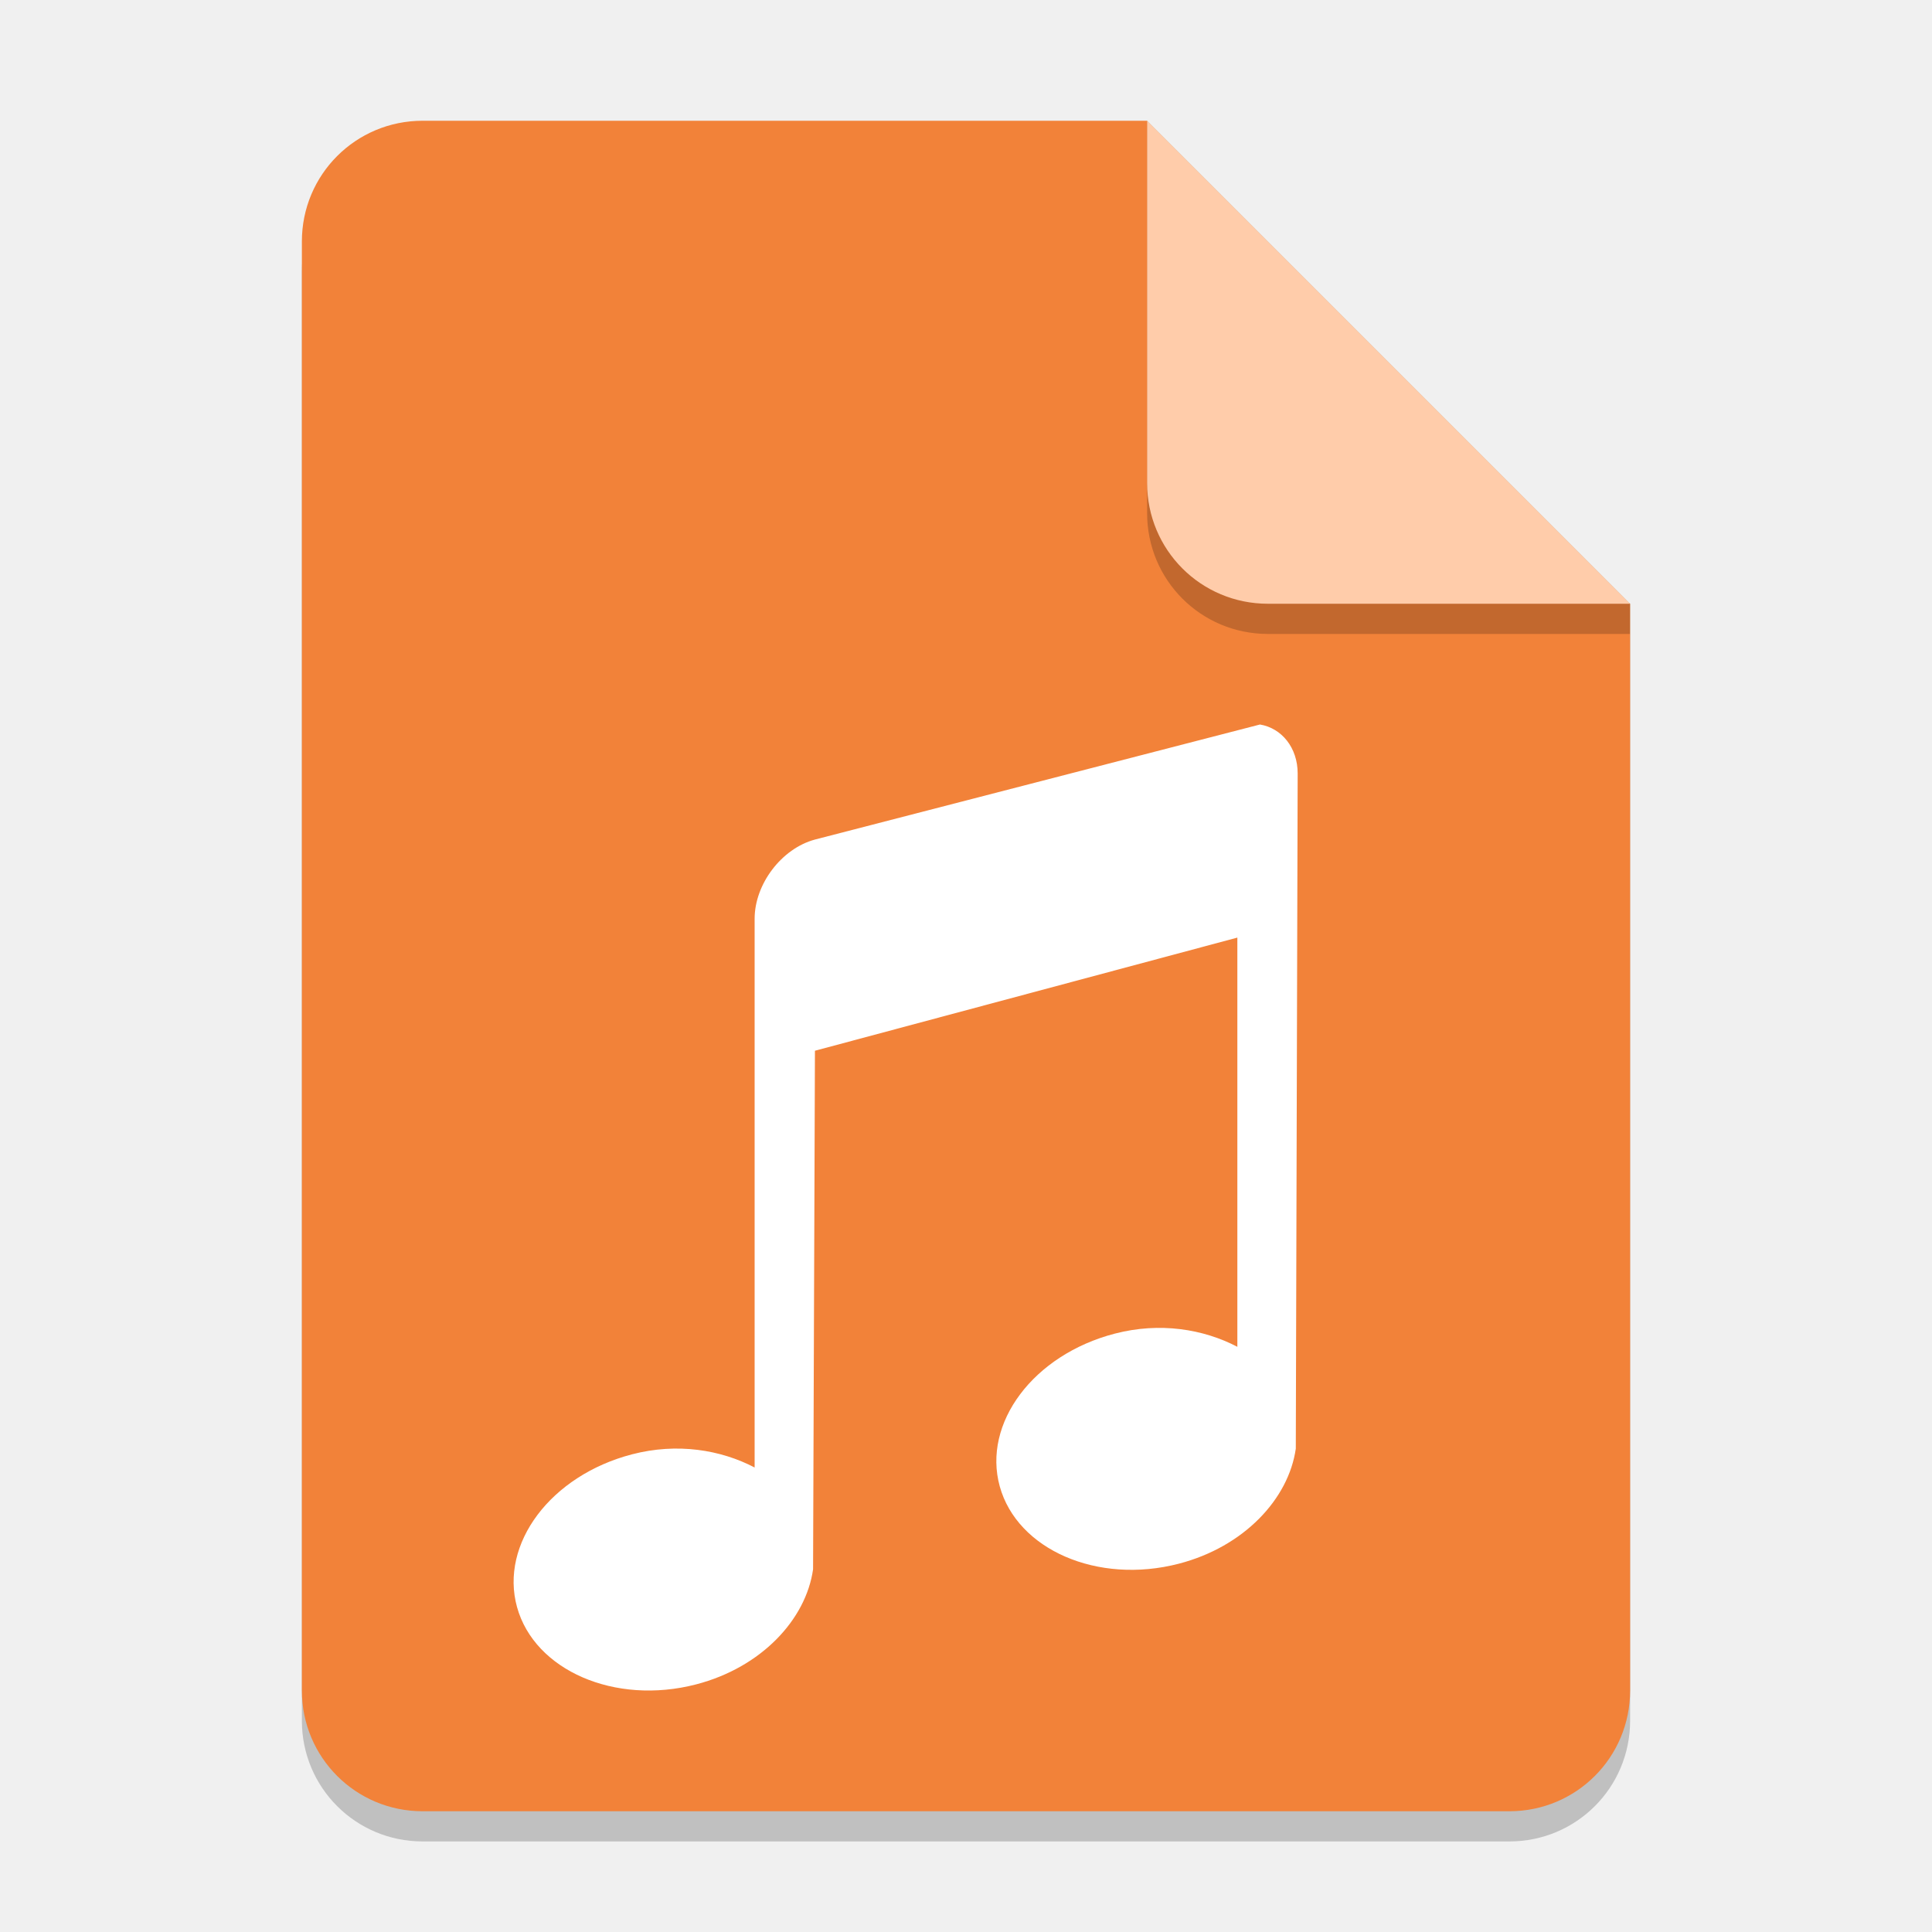
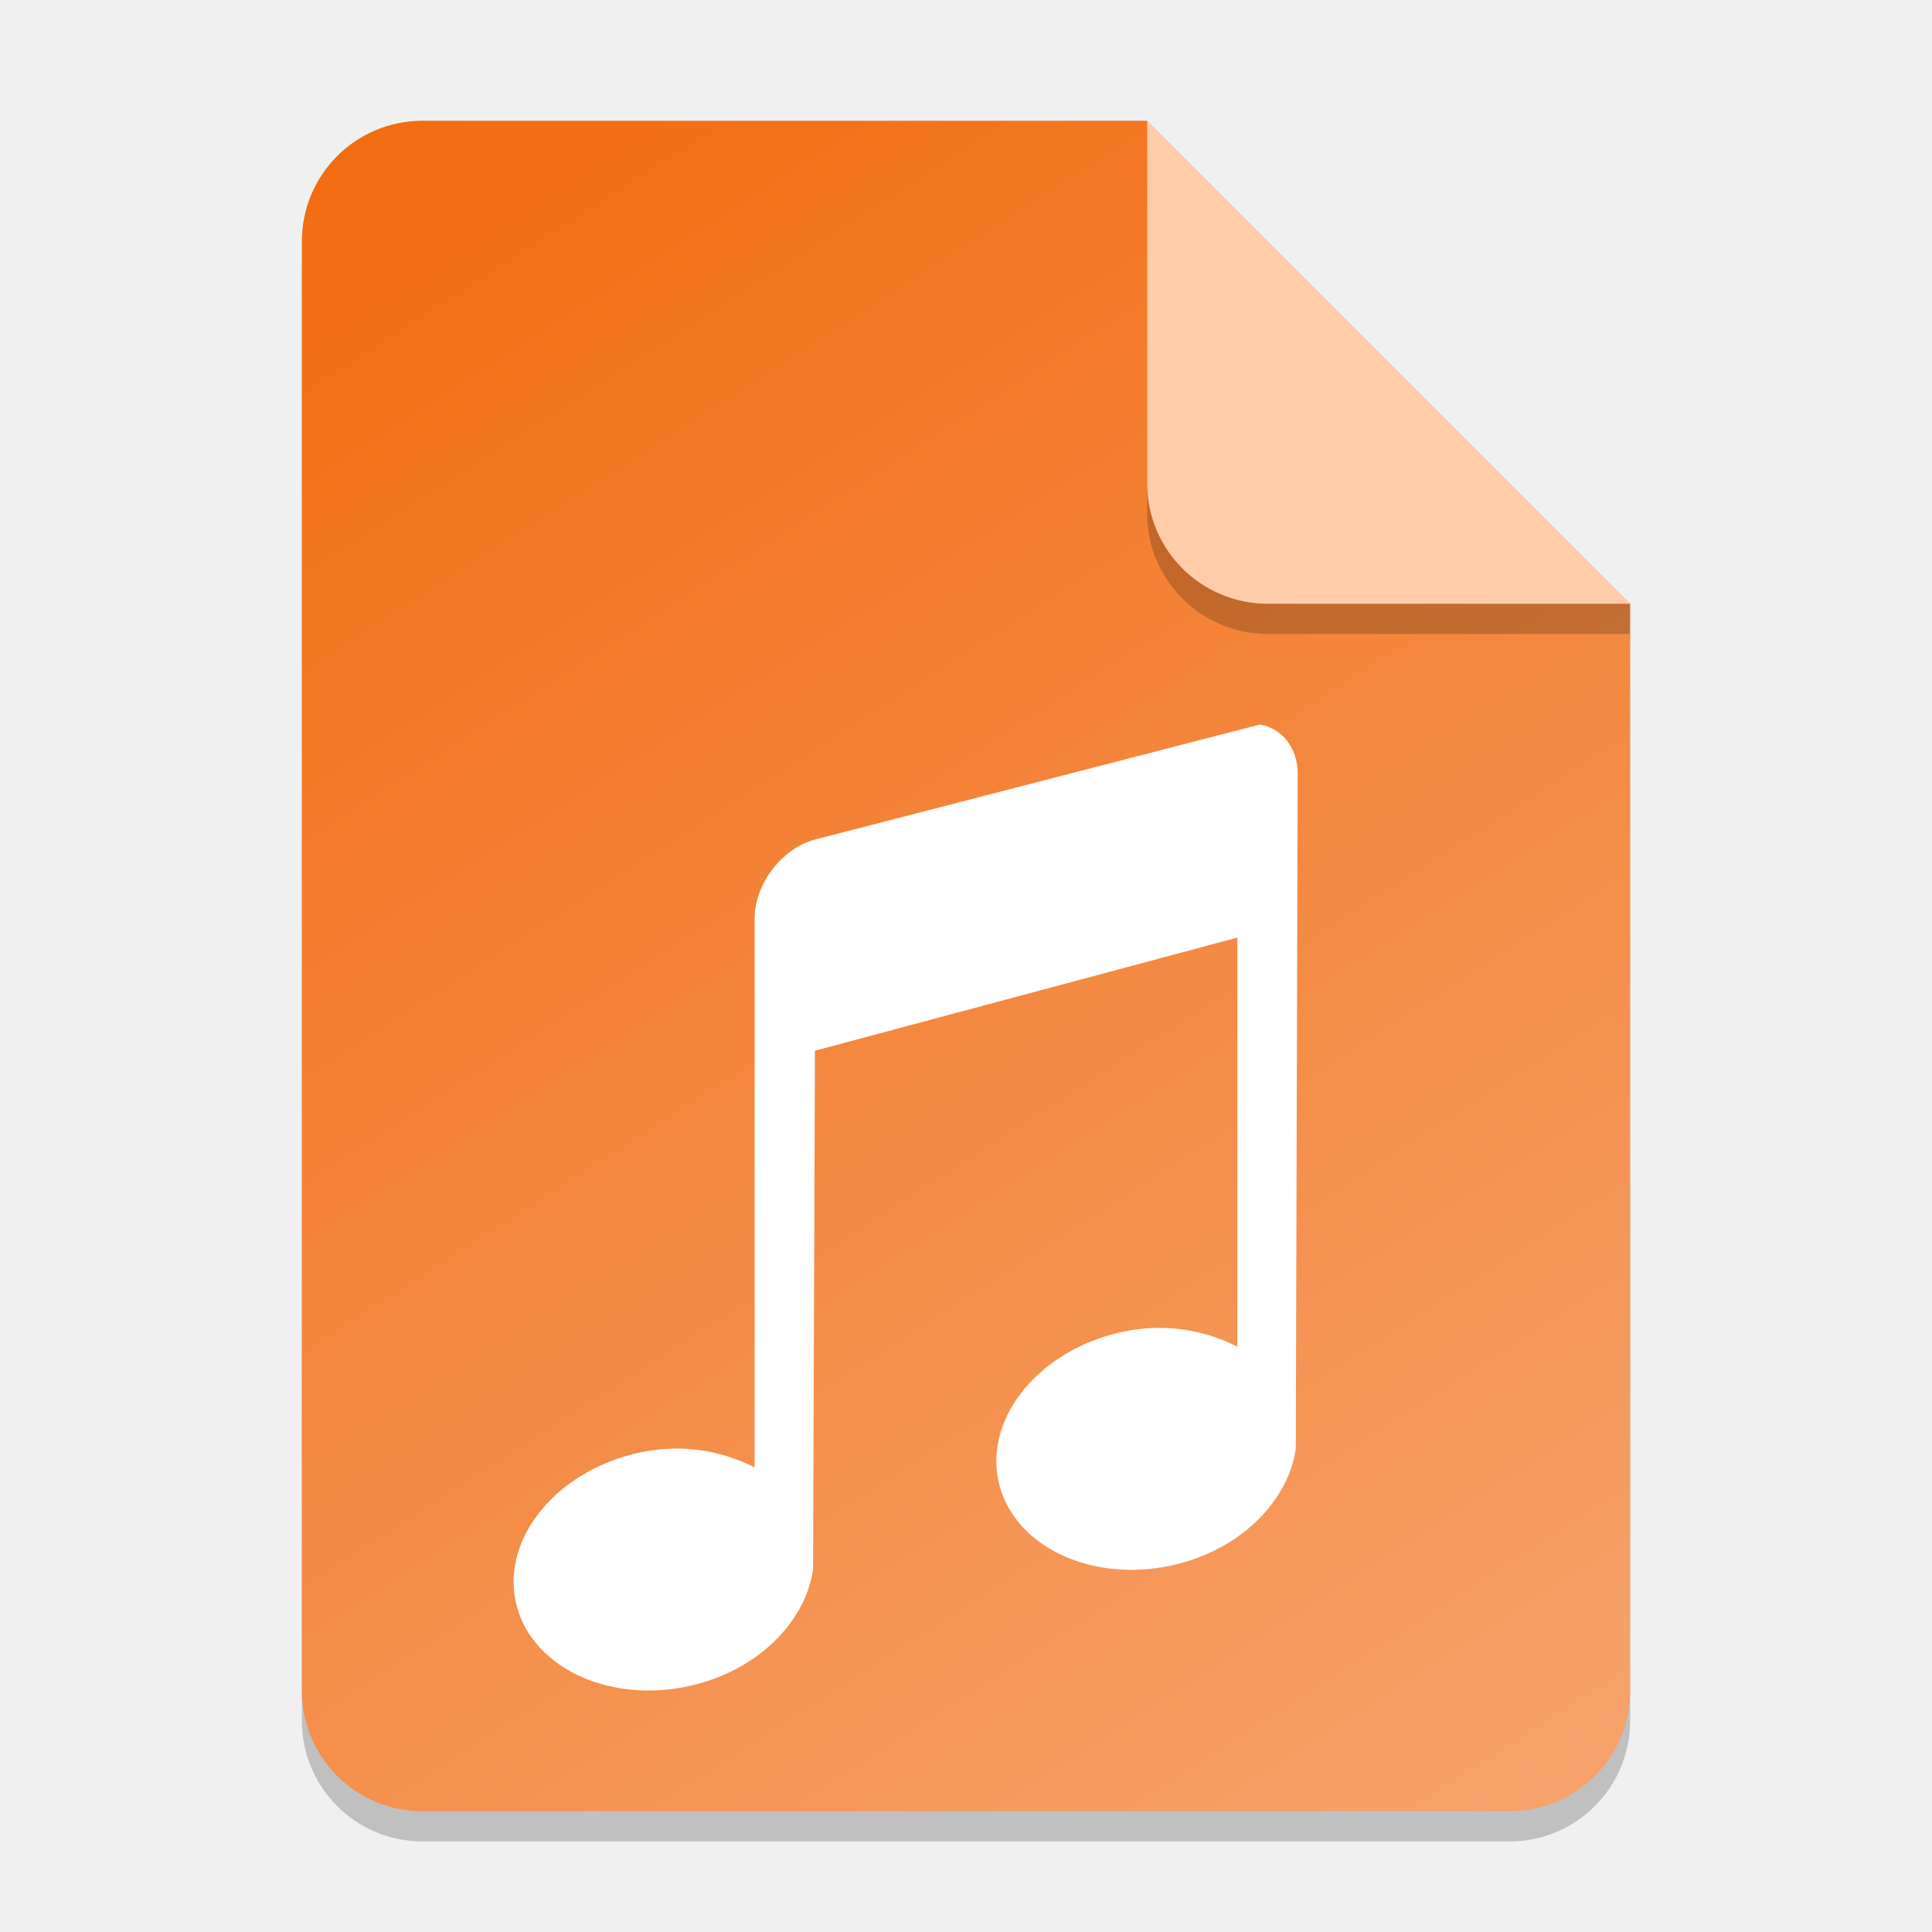
- <svg xmlns="http://www.w3.org/2000/svg" width="64" height="64" viewBox="0 0 64 64" version="1.1" id="svg5">
-   <defs id="defs2" />
+ <svg xmlns="http://www.w3.org/2000/svg" xmlns:xlink="http://www.w3.org/1999/xlink" width="64" height="64" viewBox="0 0 64 64" version="1.1" id="svg5">
+   <defs id="defs2">
+     <linearGradient id="linearGradient872">
+       <stop style="stop-color:#f26c12;stop-opacity:1;" offset="0" id="stop868" />
+       <stop style="stop-color:#f6a26a;stop-opacity:1;" offset="1" id="stop870" />
+     </linearGradient>
+     <linearGradient xlink:href="#linearGradient872" id="linearGradient3806" x1="14" y1="4" x2="50" y2="60" gradientUnits="userSpaceOnUse" />
+   </defs>
  <path id="rect234" style="opacity:0.2;stroke-linecap:round;stroke-linejoin:round" d="m 14,5 h 24 l 16,16 v 36 c 0,2.216 -1.784,4 -4,4 H 14 c -2.216,0 -4,-1.784 -4,-4 V 9 c 0,-2.216 1.784,-4 4,-4 z" />
-   <path id="rect448" style="fill:#f28239;fill-opacity:1;stroke-linecap:round;stroke-linejoin:round" d="m 14,4 h 24 l 6,10 10,6 v 36 c 0,2.216 -1.784,4 -4,4 H 14 c -2.216,0 -4,-1.784 -4,-4 V 8 c 0,-2.216 1.784,-4 4,-4 z" />
+   <path id="rect448" style="fill:url(#linearGradient3806);fill-opacity:1;stroke-linecap:round;stroke-linejoin:round" d="m 14,4 h 24 l 6,10 10,6 v 36 c 0,2.216 -1.784,4 -4,4 H 14 c -2.216,0 -4,-1.784 -4,-4 V 8 c 0,-2.216 1.784,-4 4,-4 z" />
  <path d="M 54,21 H 42 c -2.216,0 -4,-1.784 -4,-4 V 4 l 16,16 z" style="opacity:0.2;fill:#000000;stroke-linecap:round;stroke-linejoin:round" id="path611" />
  <path id="rect600" style="fill:#ffccaa;fill-opacity:1;stroke-linecap:round;stroke-linejoin:round" d="M 54,20 H 42 c -2.216,0 -4,-1.784 -4,-4 V 4 l 8,8 z" />
  <path d="m 41.739,24 -14.742,3.811 c -1.107,0.297 -1.999,1.477 -1.999,2.624 v 18.178 c -1.123,-0.588 -2.565,-0.826 -4.06,-0.437 -2.698,0.701 -4.389,2.967 -3.811,5.06 0.578,2.093 3.236,3.262 5.934,2.561 2.153,-0.559 3.636,-2.142 3.873,-3.811 l 0.062,-17.179 13.993,-3.748 v 13.556 c -1.123,-0.588 -2.565,-0.826 -4.06,-0.437 -2.698,0.701 -4.389,2.967 -3.811,5.06 0.578,2.093 3.236,3.262 5.934,2.561 2.153,-0.559 3.636,-2.142 3.873,-3.811 l 0.062,-22.364 c 0,-0.86 -0.531,-1.503 -1.249,-1.624 z" style="color:#000000;clip-rule:nonzero;display:inline;overflow:visible;visibility:visible;isolation:auto;mix-blend-mode:normal;color-interpolation:sRGB;color-interpolation-filters:linearRGB;solid-color:#000000;solid-opacity:1;fill:#ffffff;fill-opacity:1;fill-rule:nonzero;stroke:none;stroke-width:1;stroke-linecap:butt;stroke-linejoin:miter;stroke-miterlimit:4;stroke-dasharray:none;stroke-dashoffset:0;stroke-opacity:1;marker:none;color-rendering:auto;image-rendering:auto;shape-rendering:auto;text-rendering:auto;enable-background:accumulate" id="path5386" />
</svg>
